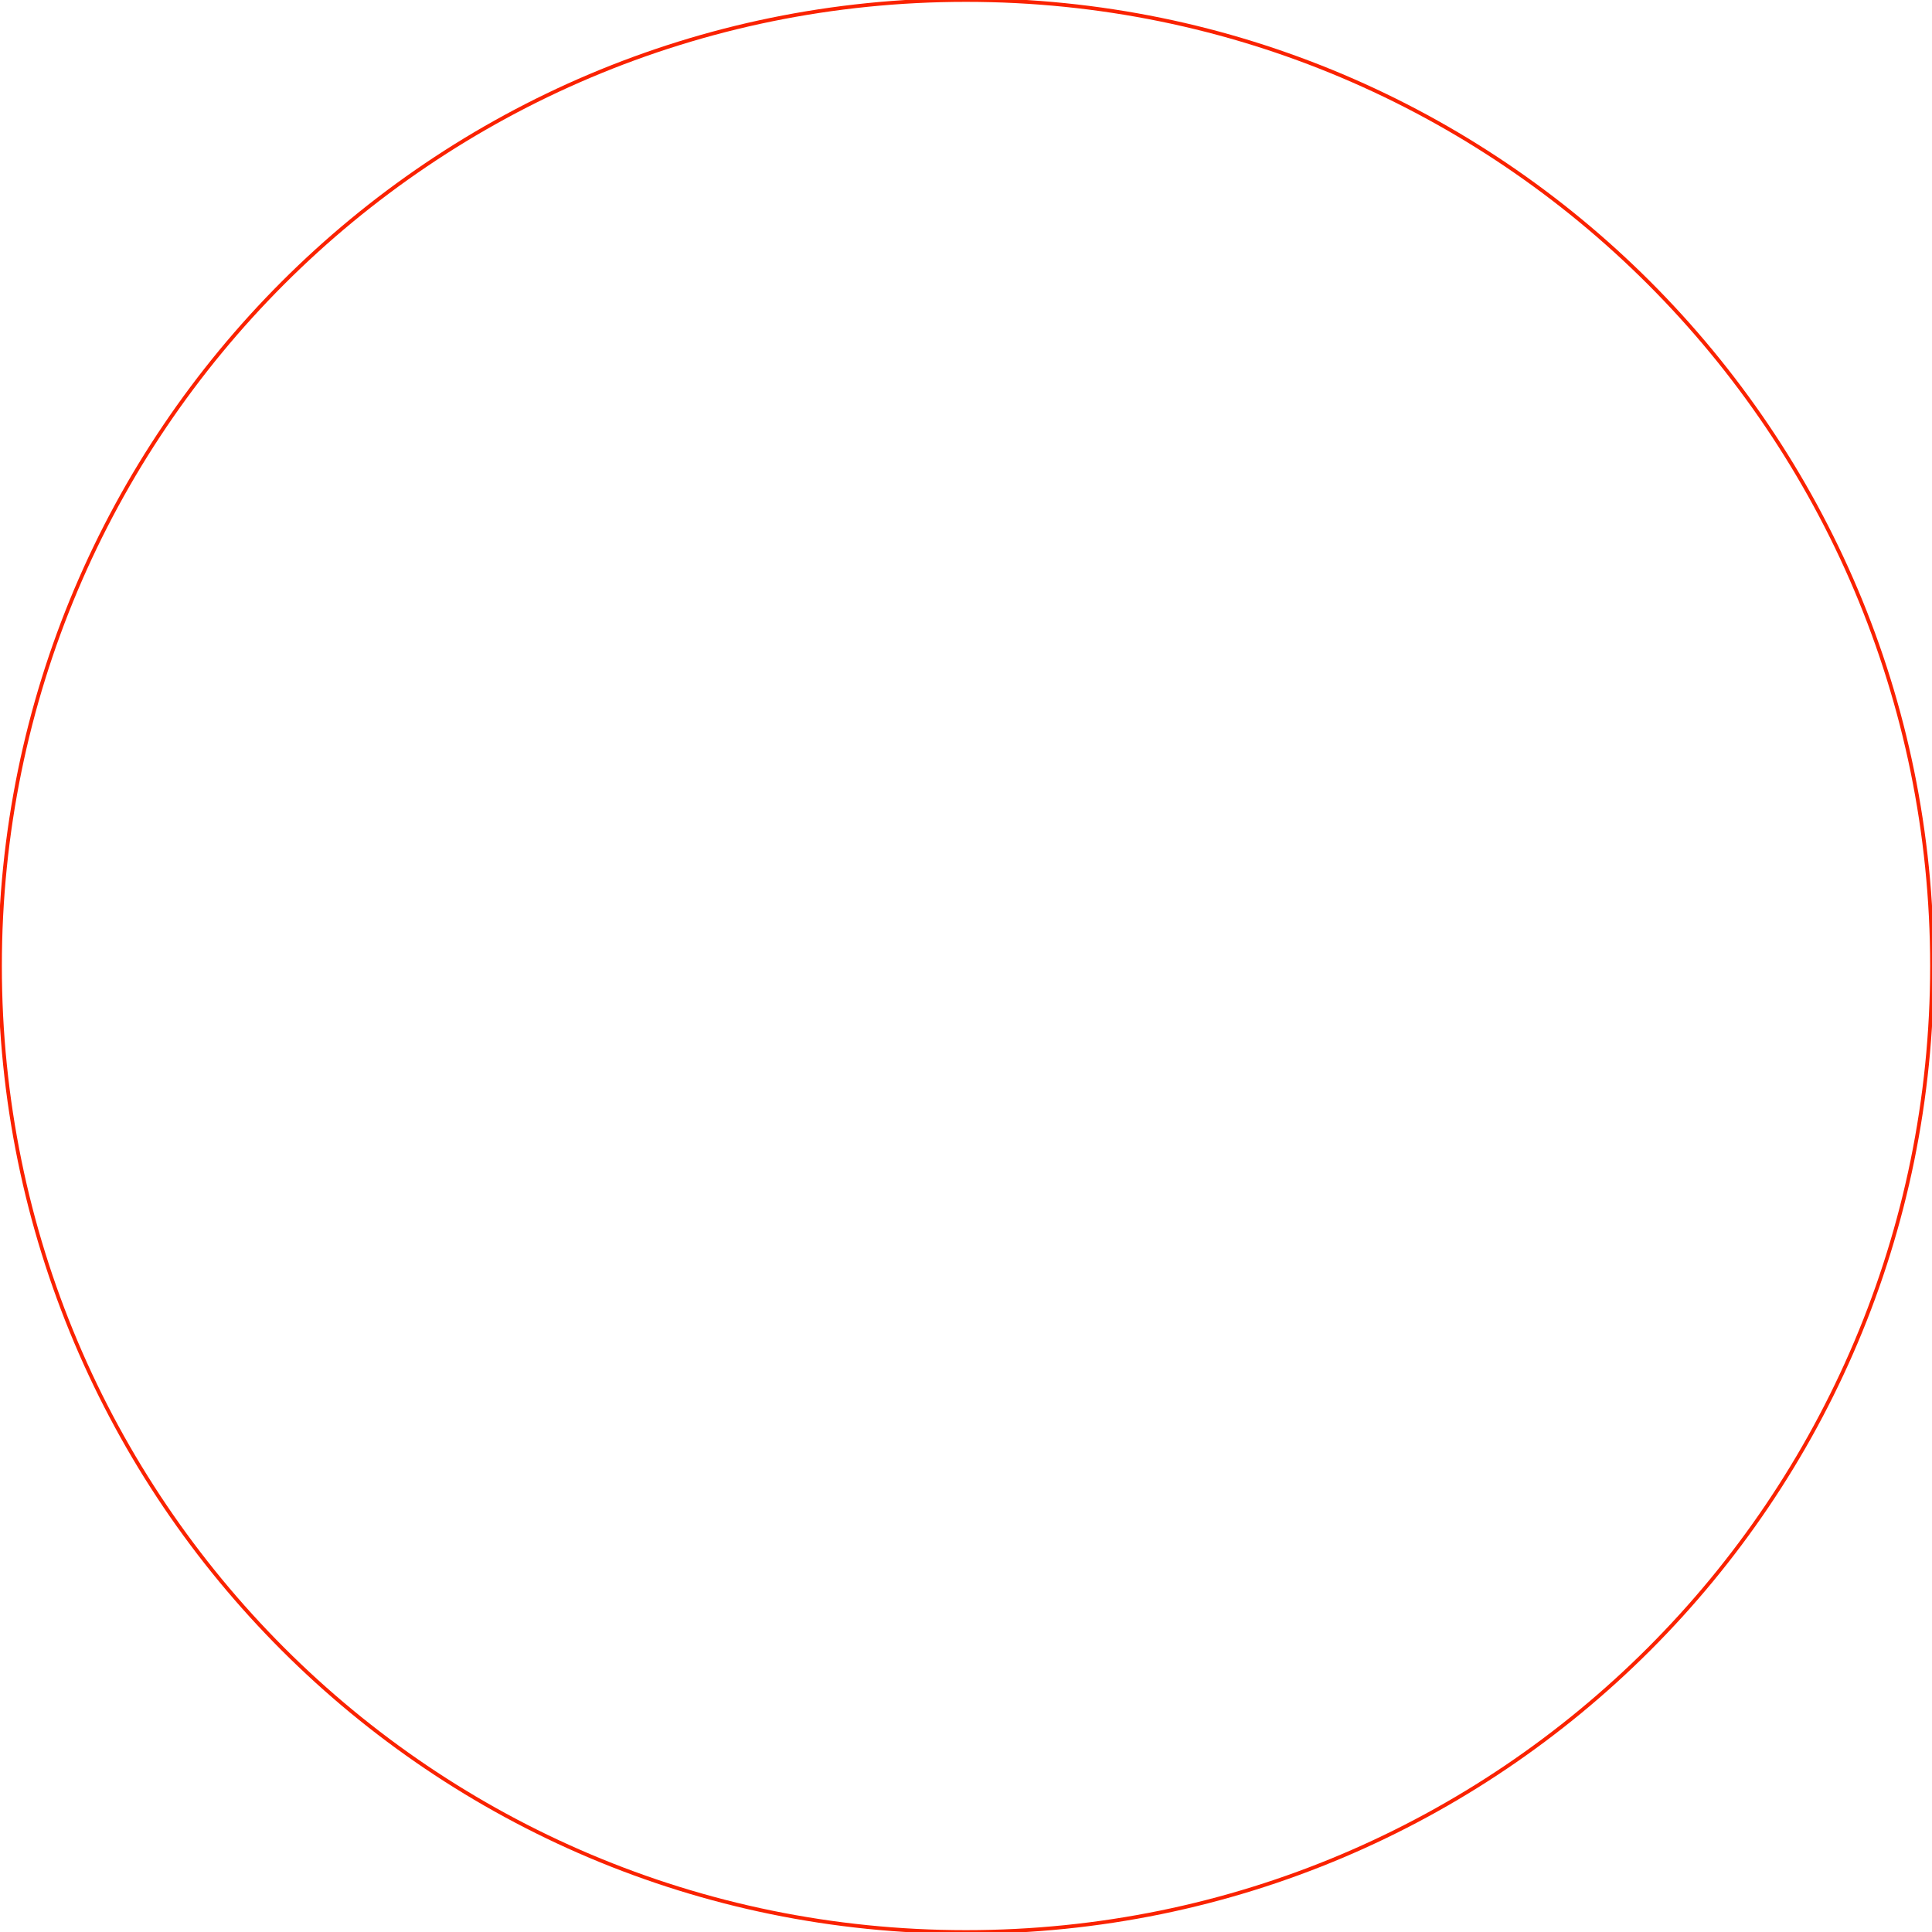
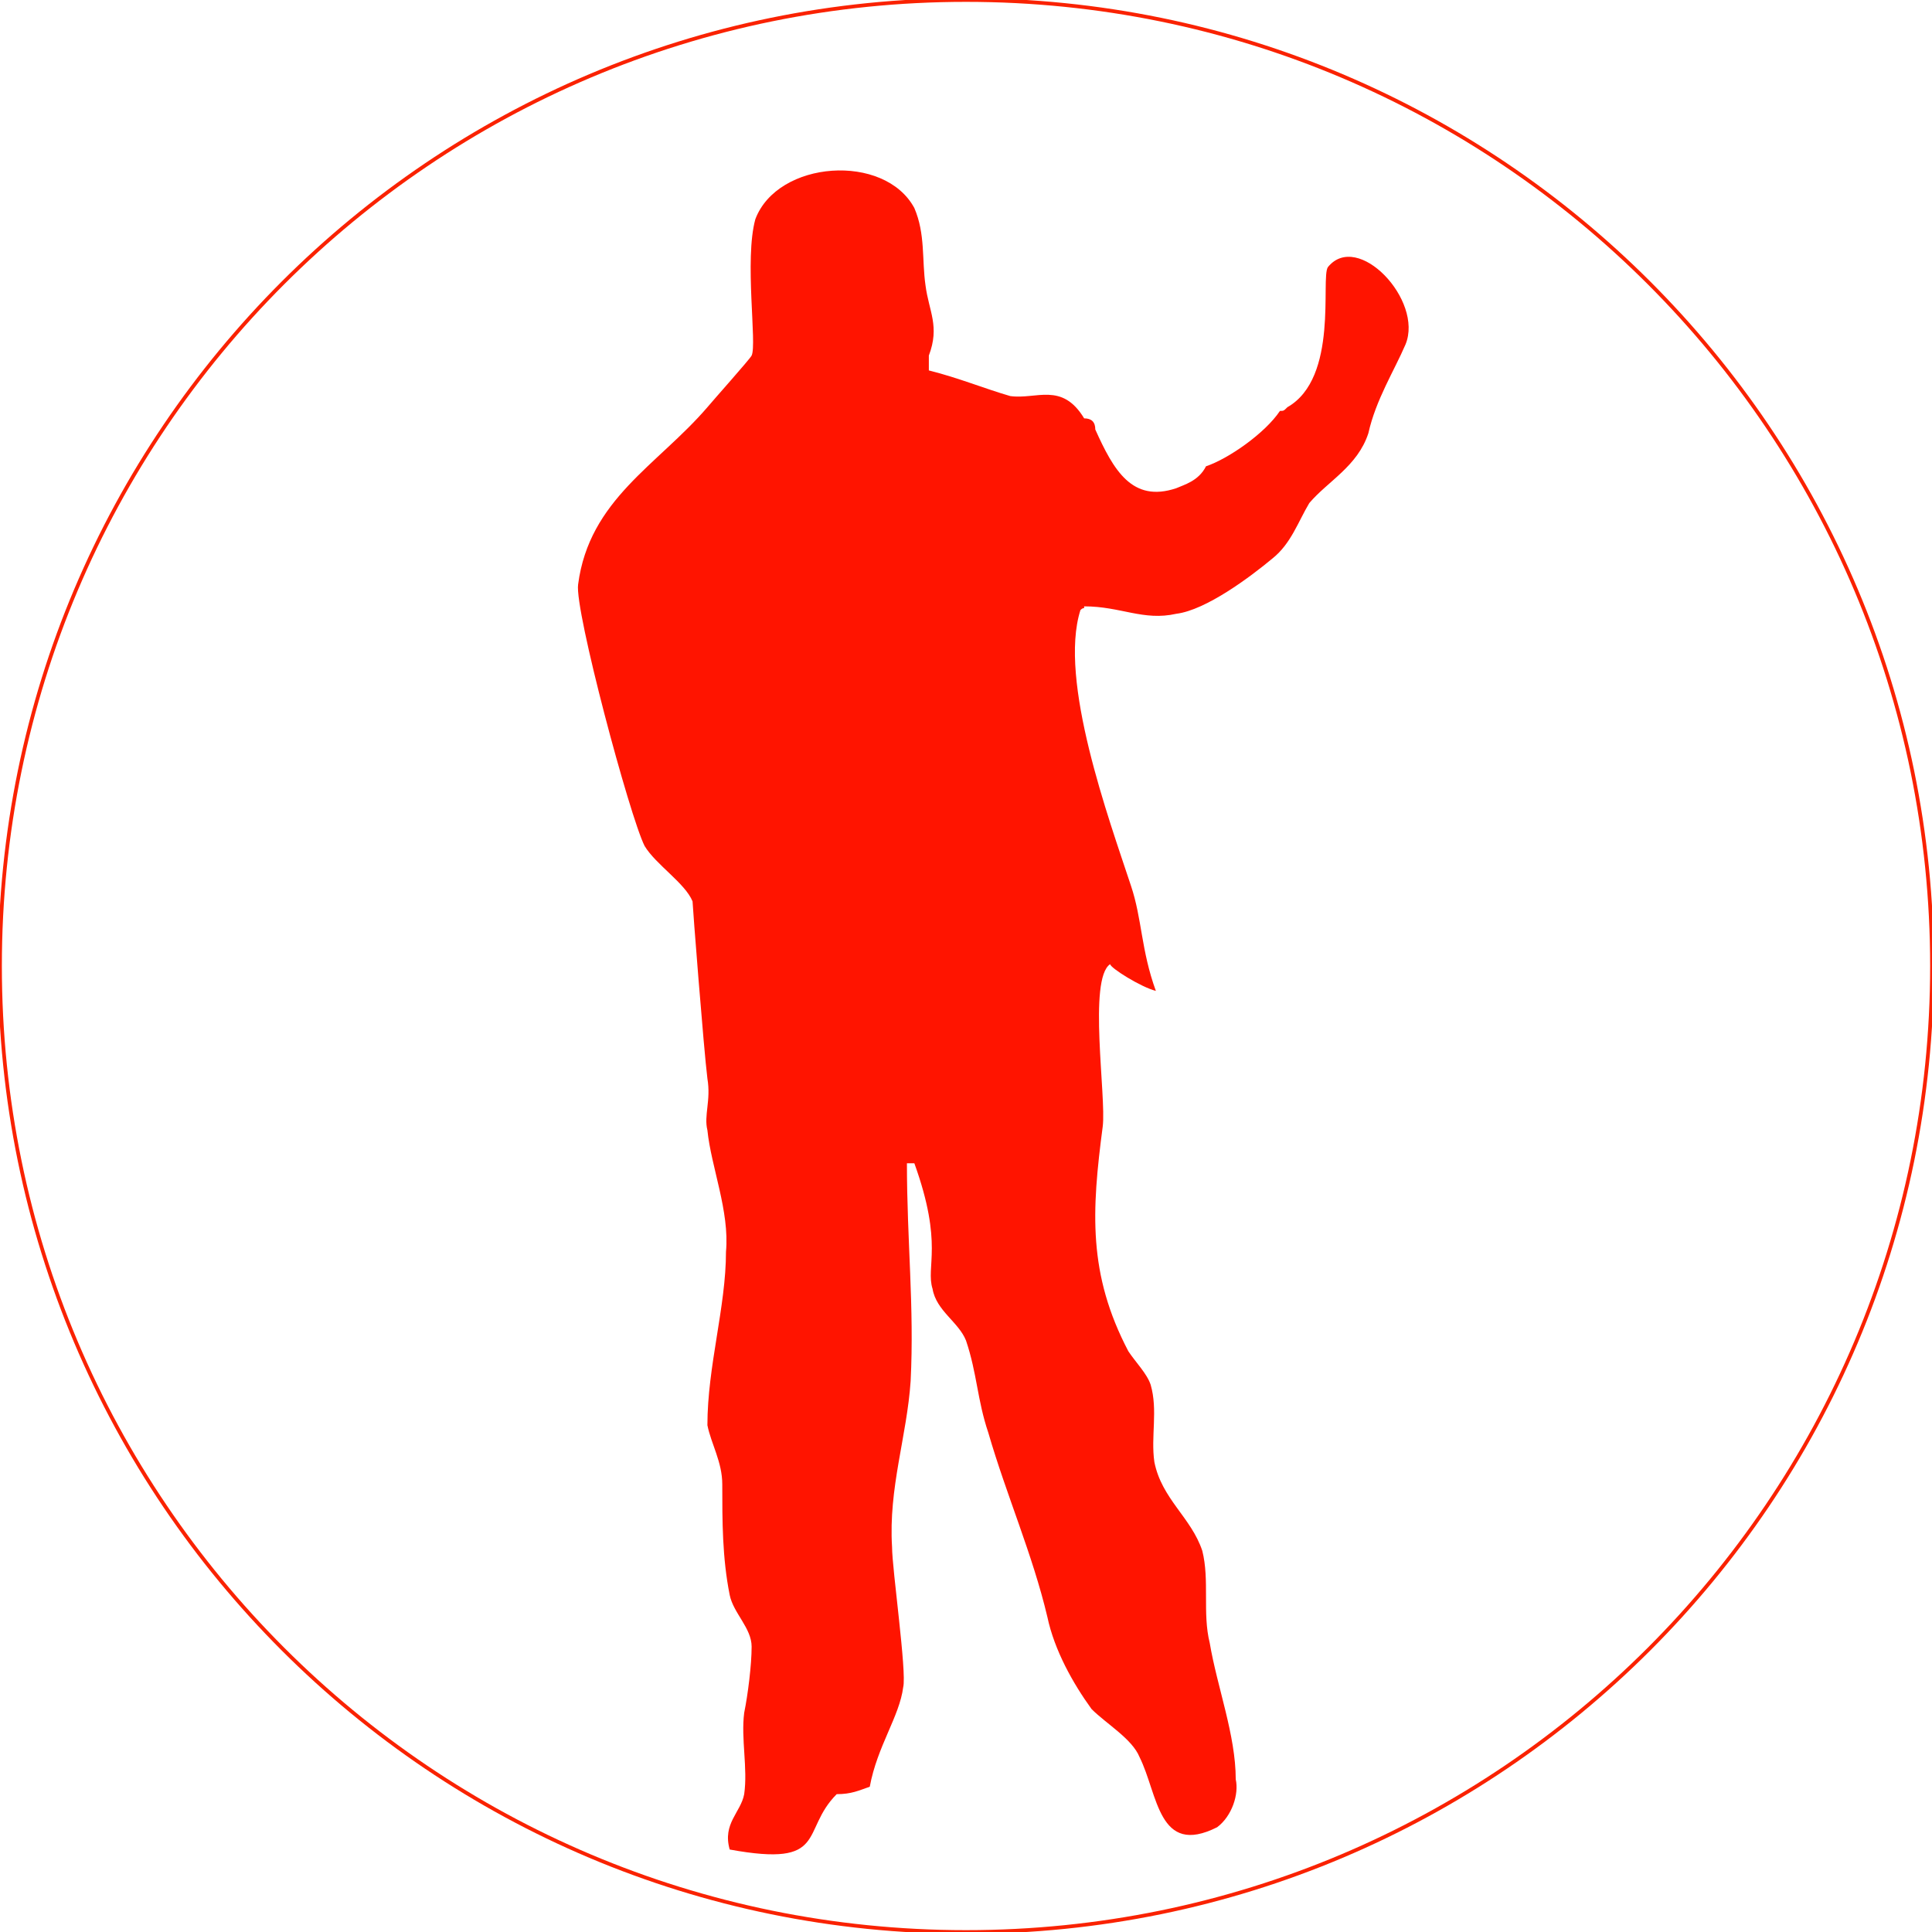
<svg xmlns="http://www.w3.org/2000/svg" viewBox="0 0 520 520" width="520px" height="520px" preserveAspectRatio="none">
  <g id="object-45" transform="matrix(1, 0, 0, 1, -5.684341886080802e-14, 0)">
-     <path d="M 202.3 95.7 C 201.8 96.7 191.8 107.9 190.4 109.6 C 177 125.2 158.6 134.4 155.6 157.3 C 154.6 164.2 169.5 219.8 173.5 227.7 C 176.5 232.7 184.4 237.7 186.4 242.6 C 186.4 243.6 189.4 282.3 190.4 290.3 C 191.4 296.2 189.4 300.2 190.4 304.2 C 191.4 314.1 196.4 326 195.4 336.9 C 195.4 351.8 190.4 367.7 190.4 383.6 C 191.4 388.6 194.4 393.5 194.4 399.5 C 194.4 409.4 194.4 419.3 196.4 429.3 C 197.4 434.2 202.3 438.2 202.3 443.2 C 202.3 448.1 201.3 456.1 200.3 461 C 199.4 468 201.3 475.9 200.3 482.9 C 199.4 487.8 194.4 490.8 196.4 497.8 C 223.2 502.7 215.3 492.8 225.2 482.9 C 229.2 482.9 231.2 481.9 234.1 480.9 C 236.1 470 242.1 462 243.1 454.1 C 244.1 450.1 240.1 422.3 240.1 416.4 C 239.1 400.5 244.1 386.6 245.1 371.7 C 246.1 351.8 244.1 334 244.1 313.1 L 246.1 313.1 C 254 335 249.1 340.9 251 346.9 C 252 352.8 258 355.8 260 360.8 C 263 369.7 263 376.7 266 385.6 C 270.9 402.5 277.9 418.3 281.9 435.2 C 283.8 444.2 288.8 453.1 293.8 460 C 297.8 464 304.7 468 306.7 472.9 C 311.7 482.9 311.7 499.8 327.6 491.8 C 331.6 488.8 333.5 482.9 332.6 478.9 C 332.6 467 327.6 454.1 325.6 442.2 C 323.6 434.2 325.6 425.3 323.6 417.4 C 320.6 408.4 312.7 403.5 310.7 393.5 C 309.7 386.6 311.7 379.6 309.7 372.7 C 308.7 369.7 305.7 366.7 303.7 363.7 C 292.8 342.9 293.8 326 296.8 303.2 C 297.8 295.2 292.8 263.5 298.8 259.5 C 298.8 260.5 307.1 265.7 311.1 266.7 C 307.1 255.7 307.4 247.3 304.4 238.4 C 298.5 220.5 284.8 183.1 290.8 164.2 C 291.8 163.2 291.8 164.2 291.8 163.2 C 301.7 163.2 307.7 167.2 316.6 165.2 C 324.6 164.2 336.5 155.3 342.5 150.3 C 347.5 146.3 349.4 140.4 352.4 135.4 C 357.4 129.5 365.4 125.5 368.3 116.6 C 370.3 107.6 375.3 99.7 378.3 92.7 C 383.2 80.8 365.4 62 357.4 71.9 C 355.4 74.9 360.4 101.7 346.5 109.6 C 345.5 110.6 345.5 110.6 344.5 110.6 C 340.5 116.6 330.6 123.5 324.6 125.5 C 322.6 129.5 318.6 130.5 316.6 131.4 C 304.7 135.4 299.7 126.5 294.8 115.6 C 294.8 113.6 293.8 112.6 291.8 112.6 C 285.8 102.7 278.9 107.6 271.9 106.6 C 265 104.6 258 101.7 250 99.7 C 250 98.7 250 95.7 250 95.7 C 253 87.8 250 83.8 249.1 76.8 C 248.1 69.9 249.1 63 246.1 56 C 238.1 41.1 209.3 43.1 203.3 59 C 200.3 69.9 203.8 92.7 202.3 95.7 Z" style="fill: rgb(255, 20, 0); visibility: hidden;" id="object-21" />
+     <path d="M 202.3 95.7 C 201.8 96.7 191.8 107.9 190.4 109.6 C 177 125.2 158.6 134.4 155.6 157.3 C 154.6 164.2 169.5 219.8 173.5 227.7 C 176.5 232.7 184.4 237.7 186.4 242.6 C 186.4 243.6 189.4 282.3 190.4 290.3 C 191.4 296.2 189.4 300.2 190.4 304.2 C 191.4 314.1 196.4 326 195.4 336.9 C 195.4 351.8 190.4 367.7 190.4 383.6 C 191.4 388.6 194.4 393.5 194.4 399.5 C 194.4 409.4 194.4 419.3 196.4 429.3 C 197.4 434.2 202.3 438.2 202.3 443.2 C 202.3 448.1 201.3 456.1 200.3 461 C 199.4 468 201.3 475.9 200.3 482.9 C 199.4 487.8 194.4 490.8 196.4 497.8 C 223.2 502.7 215.3 492.8 225.2 482.9 C 229.2 482.9 231.2 481.9 234.1 480.9 C 236.1 470 242.1 462 243.1 454.1 C 244.1 450.1 240.1 422.3 240.1 416.4 C 239.1 400.5 244.1 386.6 245.1 371.7 C 246.1 351.8 244.1 334 244.1 313.1 L 246.1 313.1 C 254 335 249.1 340.9 251 346.9 C 252 352.8 258 355.8 260 360.8 C 263 369.7 263 376.7 266 385.6 C 270.9 402.5 277.9 418.3 281.9 435.2 C 283.8 444.2 288.8 453.1 293.8 460 C 297.8 464 304.7 468 306.7 472.9 C 311.7 482.9 311.7 499.8 327.6 491.8 C 331.6 488.8 333.5 482.9 332.6 478.9 C 332.6 467 327.6 454.1 325.6 442.2 C 323.6 434.2 325.6 425.3 323.6 417.4 C 320.6 408.4 312.7 403.5 310.7 393.5 C 309.7 386.6 311.7 379.6 309.7 372.7 C 308.7 369.7 305.7 366.7 303.7 363.7 C 292.8 342.9 293.8 326 296.8 303.2 C 297.8 295.2 292.8 263.5 298.8 259.5 C 298.8 260.5 307.1 265.7 311.1 266.7 C 307.1 255.7 307.4 247.3 304.4 238.4 C 298.5 220.5 284.8 183.1 290.8 164.2 C 291.8 163.2 291.8 164.2 291.8 163.2 C 301.7 163.2 307.7 167.2 316.6 165.2 C 324.6 164.2 336.5 155.3 342.5 150.3 C 347.5 146.3 349.4 140.4 352.4 135.4 C 357.4 129.5 365.4 125.5 368.3 116.6 C 370.3 107.6 375.3 99.7 378.3 92.7 C 383.2 80.8 365.4 62 357.4 71.9 C 355.4 74.9 360.4 101.7 346.5 109.6 C 345.5 110.6 345.5 110.6 344.5 110.6 C 340.5 116.6 330.6 123.5 324.6 125.5 C 322.6 129.5 318.6 130.5 316.6 131.4 C 304.7 135.4 299.7 126.5 294.8 115.6 C 294.8 113.6 293.8 112.6 291.8 112.6 C 285.8 102.7 278.9 107.6 271.9 106.6 C 265 104.6 258 101.7 250 99.7 C 250 98.7 250 95.7 250 95.7 C 253 87.8 250 83.8 249.1 76.8 C 248.1 69.9 249.1 63 246.1 56 C 238.1 41.1 209.3 43.1 203.3 59 C 200.3 69.9 203.8 92.7 202.3 95.7 Z" style="fill: rgb(255, 20, 0); " id="object-21" />
    <circle style="fill: none; stroke: rgb(250, 34, 0); stroke-width: 1;" cx="260" cy="260" r="260" transform="matrix(1, 0, 0, 0.999999, 0, 0.000263)" />
  </g>
</svg>
